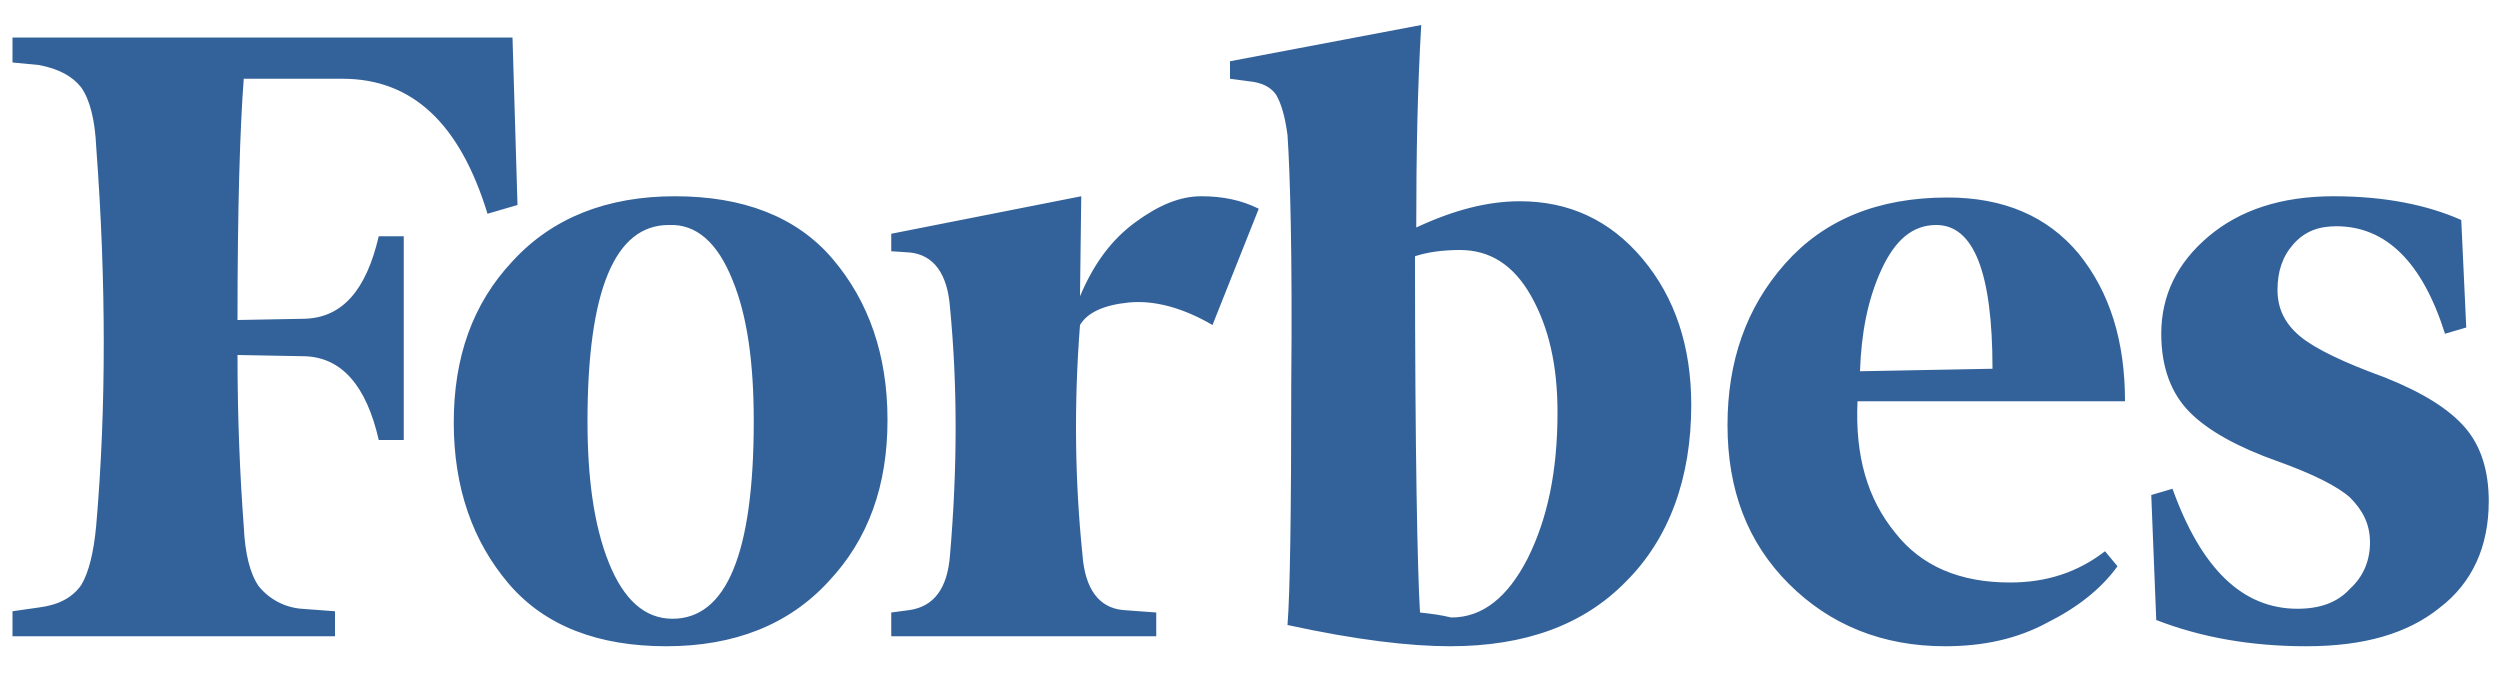
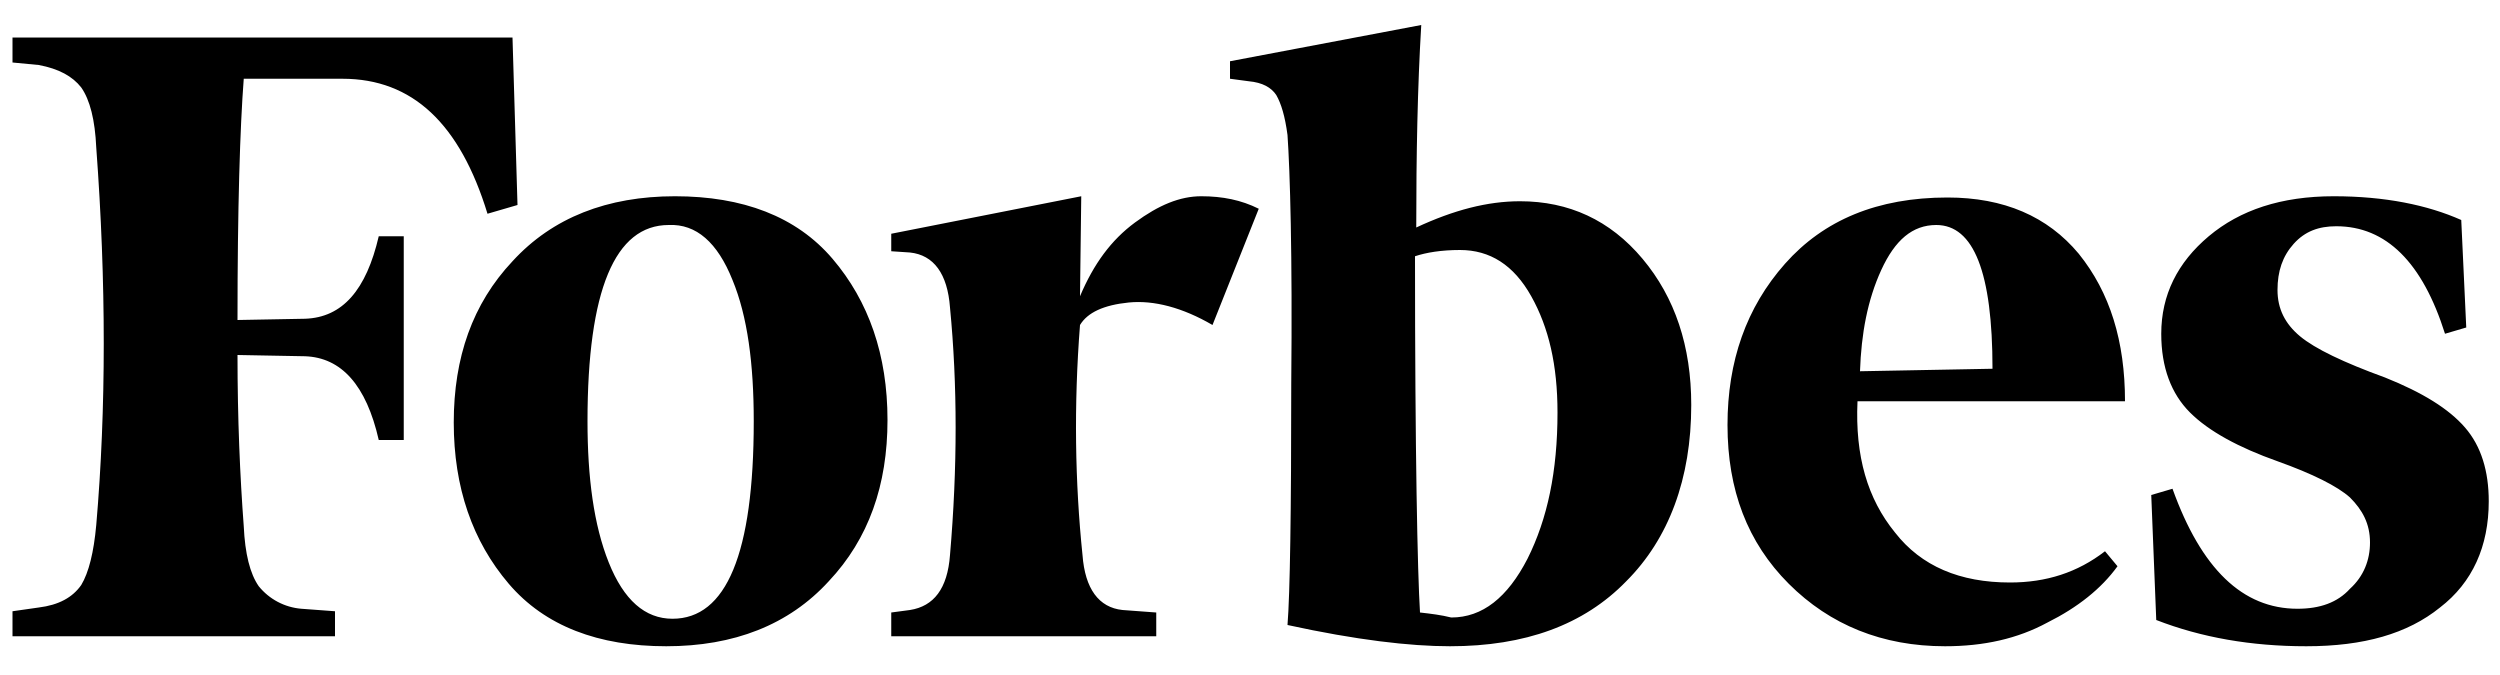
<svg xmlns="http://www.w3.org/2000/svg" viewBox="0 0 200 54">
-   <path fill="#33629A" d="M113.3 18.2c0-5.8.1-11.2.4-16.2L98.4 4.9v1.4l1.5.2c1.1.1 1.8.5 2.2 1.1.4.7.7 1.7.9 3.2.2 2.9.4 9.5.3 19.9 0 10.3-.1 16.8-.3 19.3 5.5 1.2 9.8 1.7 13 1.7 6 0 10.7-1.7 14.1-5.2 3.4-3.4 5.2-8.2 5.2-14.1 0-4.7-1.3-8.6-3.9-11.7-2.6-3.1-5.9-4.6-9.8-4.6-2.6 0-5.3.7-8.3 2.1zm.3 30.8c-.2-3.2-.4-12.8-.4-28.5.9-.3 2.1-.5 3.6-.5 2.4 0 4.3 1.2 5.7 3.7 1.4 2.5 2.1 5.5 2.1 9.3 0 4.7-.8 8.5-2.4 11.7-1.6 3.1-3.6 4.7-6.1 4.7-.8-.2-1.6-.3-2.5-.4zM41 3H1v2l2.1.2c1.6.3 2.7.9 3.4 1.8.7 1 1.1 2.6 1.2 4.8.8 10.8.8 20.9 0 30.2-.2 2.2-.6 3.8-1.2 4.8-.7 1-1.8 1.6-3.4 1.8l-2.1.3v2h25.8v-2l-2.7-.2a4.9 4.9 0 0 1-3.4-1.8c-.7-1-1.1-2.6-1.2-4.8-.3-4-.5-8.6-.5-13.7l5.4.1c2.9.1 4.9 2.3 5.9 6.7h2V18.9h-2c-1 4.3-2.9 6.5-5.9 6.6l-5.4.1c0-9 .2-15.4.5-19.3h7.9c5.6 0 9.4 3.6 11.6 10.8l2.4-.7L41 3zm-4.7 30.8c0 5.2 1.5 9.5 4.4 12.9 2.9 3.4 7.2 5 12.6 5s9.8-1.7 13-5.2c3.2-3.4 4.7-7.7 4.7-12.9s-1.5-9.5-4.4-12.9c-2.9-3.4-7.2-5-12.6-5s-9.8 1.7-13 5.2c-3.2 3.4-4.7 7.7-4.7 12.9zm22.3-11.4c1.2 2.9 1.7 6.7 1.7 11.3 0 10.6-2.2 15.8-6.5 15.8-2.2 0-3.9-1.5-5.1-4.5-1.2-3-1.7-6.8-1.7-11.3C47 23.2 49.2 18 53.5 18c2.2-.1 3.9 1.4 5.1 4.4zm84.5 24.3c3.3 3.3 7.5 5 12.5 5 3.1 0 5.8-.6 8.2-1.9 2.4-1.2 4.3-2.7 5.6-4.5l-1-1.2c-2.2 1.7-4.7 2.5-7.6 2.5-4 0-7.1-1.3-9.2-4-2.2-2.7-3.2-6.1-3-10.5H170c0-4.8-1.2-8.7-3.7-11.8-2.5-3-6-4.5-10.5-4.5-5.6 0-9.9 1.8-13 5.3-3.1 3.5-4.6 7.8-4.6 12.9 0 5.2 1.6 9.4 4.9 12.7zm7.4-25.1c1.1-2.4 2.5-3.6 4.4-3.6 3 0 4.5 3.8 4.5 11.5l-10.6.2c.1-3 .6-5.7 1.7-8.1zm46.4-4c-2.7-1.2-6.1-1.9-10.2-1.9-4.2 0-7.5 1.1-10 3.2s-3.8 4.7-3.8 7.8c0 2.7.8 4.8 2.3 6.3 1.5 1.5 3.9 2.8 7 3.9 2.8 1 4.8 2 5.8 2.9 1 1 1.6 2.1 1.6 3.6 0 1.4-.5 2.7-1.6 3.7-1 1.1-2.4 1.6-4.2 1.6-4.4 0-7.7-3.2-10-9.6l-1.7.5.4 10c3.6 1.4 7.6 2.1 12 2.1 4.6 0 8.1-1 10.7-3.1 2.6-2 3.9-4.9 3.9-8.5 0-2.4-.6-4.4-1.9-5.9-1.3-1.5-3.4-2.8-6.4-4-3.3-1.2-5.6-2.3-6.8-3.3-1.2-1-1.8-2.2-1.8-3.7s.4-2.7 1.3-3.7 2-1.4 3.4-1.4c4 0 6.9 2.9 8.7 8.6l1.7-.5-.4-8.6zm-96.2-.9c-1.4-.7-2.9-1-4.6-1-1.7 0-3.4.7-5.3 2.1-1.9 1.4-3.3 3.3-4.4 5.9l.1-8-15.2 3v1.4l1.5.1c1.9.2 3 1.7 3.2 4.4.6 6.2.6 12.8 0 19.8-.2 2.7-1.3 4.1-3.2 4.4l-1.5.2v1.9h21.2V49l-2.7-.2c-1.9-.2-3-1.7-3.2-4.4-.6-5.8-.7-12-.2-18.4.6-1 1.9-1.6 3.9-1.8 2-.2 4.3.4 6.7 1.8l3.7-9.3z" />
+   <path fill="#000000" d="M113.3 18.2c0-5.8.1-11.2.4-16.2L98.4 4.9v1.4l1.5.2c1.1.1 1.8.5 2.2 1.1.4.7.7 1.7.9 3.2.2 2.9.4 9.5.3 19.9 0 10.3-.1 16.8-.3 19.3 5.5 1.2 9.8 1.7 13 1.7 6 0 10.7-1.7 14.1-5.2 3.4-3.4 5.2-8.2 5.2-14.1 0-4.7-1.3-8.6-3.9-11.7-2.6-3.1-5.9-4.6-9.8-4.6-2.6 0-5.3.7-8.3 2.1zm.3 30.8c-.2-3.2-.4-12.8-.4-28.5.9-.3 2.1-.5 3.6-.5 2.4 0 4.3 1.2 5.7 3.7 1.4 2.5 2.1 5.5 2.1 9.3 0 4.7-.8 8.5-2.4 11.7-1.6 3.1-3.6 4.7-6.1 4.7-.8-.2-1.6-.3-2.5-.4zM41 3H1v2l2.1.2c1.6.3 2.7.9 3.4 1.8.7 1 1.1 2.6 1.2 4.8.8 10.8.8 20.9 0 30.2-.2 2.2-.6 3.8-1.2 4.8-.7 1-1.8 1.6-3.4 1.8l-2.1.3v2h25.8v-2l-2.7-.2a4.9 4.9 0 0 1-3.4-1.8c-.7-1-1.1-2.6-1.2-4.8-.3-4-.5-8.6-.5-13.7l5.4.1c2.9.1 4.9 2.3 5.9 6.7h2V18.9h-2c-1 4.3-2.9 6.5-5.9 6.6l-5.4.1c0-9 .2-15.4.5-19.3h7.9c5.6 0 9.4 3.6 11.6 10.8l2.4-.7L41 3zm-4.7 30.8c0 5.2 1.5 9.5 4.4 12.9 2.9 3.4 7.2 5 12.6 5s9.8-1.7 13-5.2c3.2-3.4 4.7-7.7 4.7-12.9s-1.5-9.5-4.4-12.9c-2.9-3.4-7.2-5-12.6-5s-9.8 1.7-13 5.2c-3.2 3.4-4.7 7.7-4.7 12.9zm22.3-11.4c1.2 2.9 1.7 6.7 1.7 11.3 0 10.6-2.2 15.8-6.5 15.8-2.2 0-3.9-1.5-5.1-4.5-1.2-3-1.7-6.8-1.7-11.3C47 23.2 49.2 18 53.5 18c2.2-.1 3.9 1.4 5.1 4.4zm84.5 24.3c3.3 3.3 7.5 5 12.5 5 3.1 0 5.8-.6 8.2-1.9 2.4-1.2 4.3-2.7 5.6-4.5l-1-1.2c-2.2 1.7-4.7 2.5-7.6 2.5-4 0-7.1-1.3-9.2-4-2.2-2.7-3.2-6.1-3-10.5H170c0-4.8-1.2-8.7-3.7-11.8-2.5-3-6-4.5-10.5-4.5-5.6 0-9.9 1.8-13 5.3-3.1 3.5-4.6 7.8-4.6 12.9 0 5.2 1.6 9.4 4.9 12.7zm7.4-25.1c1.1-2.4 2.5-3.6 4.4-3.6 3 0 4.5 3.8 4.5 11.5l-10.6.2c.1-3 .6-5.7 1.7-8.1zm46.4-4c-2.7-1.2-6.1-1.9-10.2-1.9-4.2 0-7.5 1.1-10 3.2s-3.8 4.7-3.8 7.8c0 2.7.8 4.8 2.3 6.3 1.5 1.5 3.9 2.8 7 3.9 2.8 1 4.8 2 5.8 2.9 1 1 1.6 2.1 1.6 3.6 0 1.4-.5 2.7-1.6 3.7-1 1.1-2.4 1.6-4.2 1.6-4.4 0-7.7-3.2-10-9.6l-1.7.5.4 10c3.6 1.4 7.6 2.1 12 2.1 4.6 0 8.1-1 10.7-3.1 2.6-2 3.9-4.9 3.9-8.5 0-2.4-.6-4.4-1.9-5.9-1.3-1.5-3.4-2.8-6.4-4-3.3-1.2-5.6-2.3-6.8-3.3-1.2-1-1.8-2.2-1.8-3.7s.4-2.7 1.3-3.7 2-1.4 3.4-1.4c4 0 6.9 2.9 8.7 8.6l1.7-.5-.4-8.6zm-96.2-.9c-1.4-.7-2.9-1-4.6-1-1.7 0-3.4.7-5.3 2.1-1.9 1.4-3.3 3.3-4.4 5.9l.1-8-15.2 3v1.4l1.5.1c1.9.2 3 1.7 3.2 4.4.6 6.2.6 12.8 0 19.8-.2 2.7-1.3 4.1-3.2 4.4l-1.5.2v1.9h21.2V49l-2.7-.2c-1.9-.2-3-1.7-3.2-4.4-.6-5.8-.7-12-.2-18.4.6-1 1.9-1.6 3.9-1.8 2-.2 4.3.4 6.7 1.8l3.7-9.3z" />
</svg>
